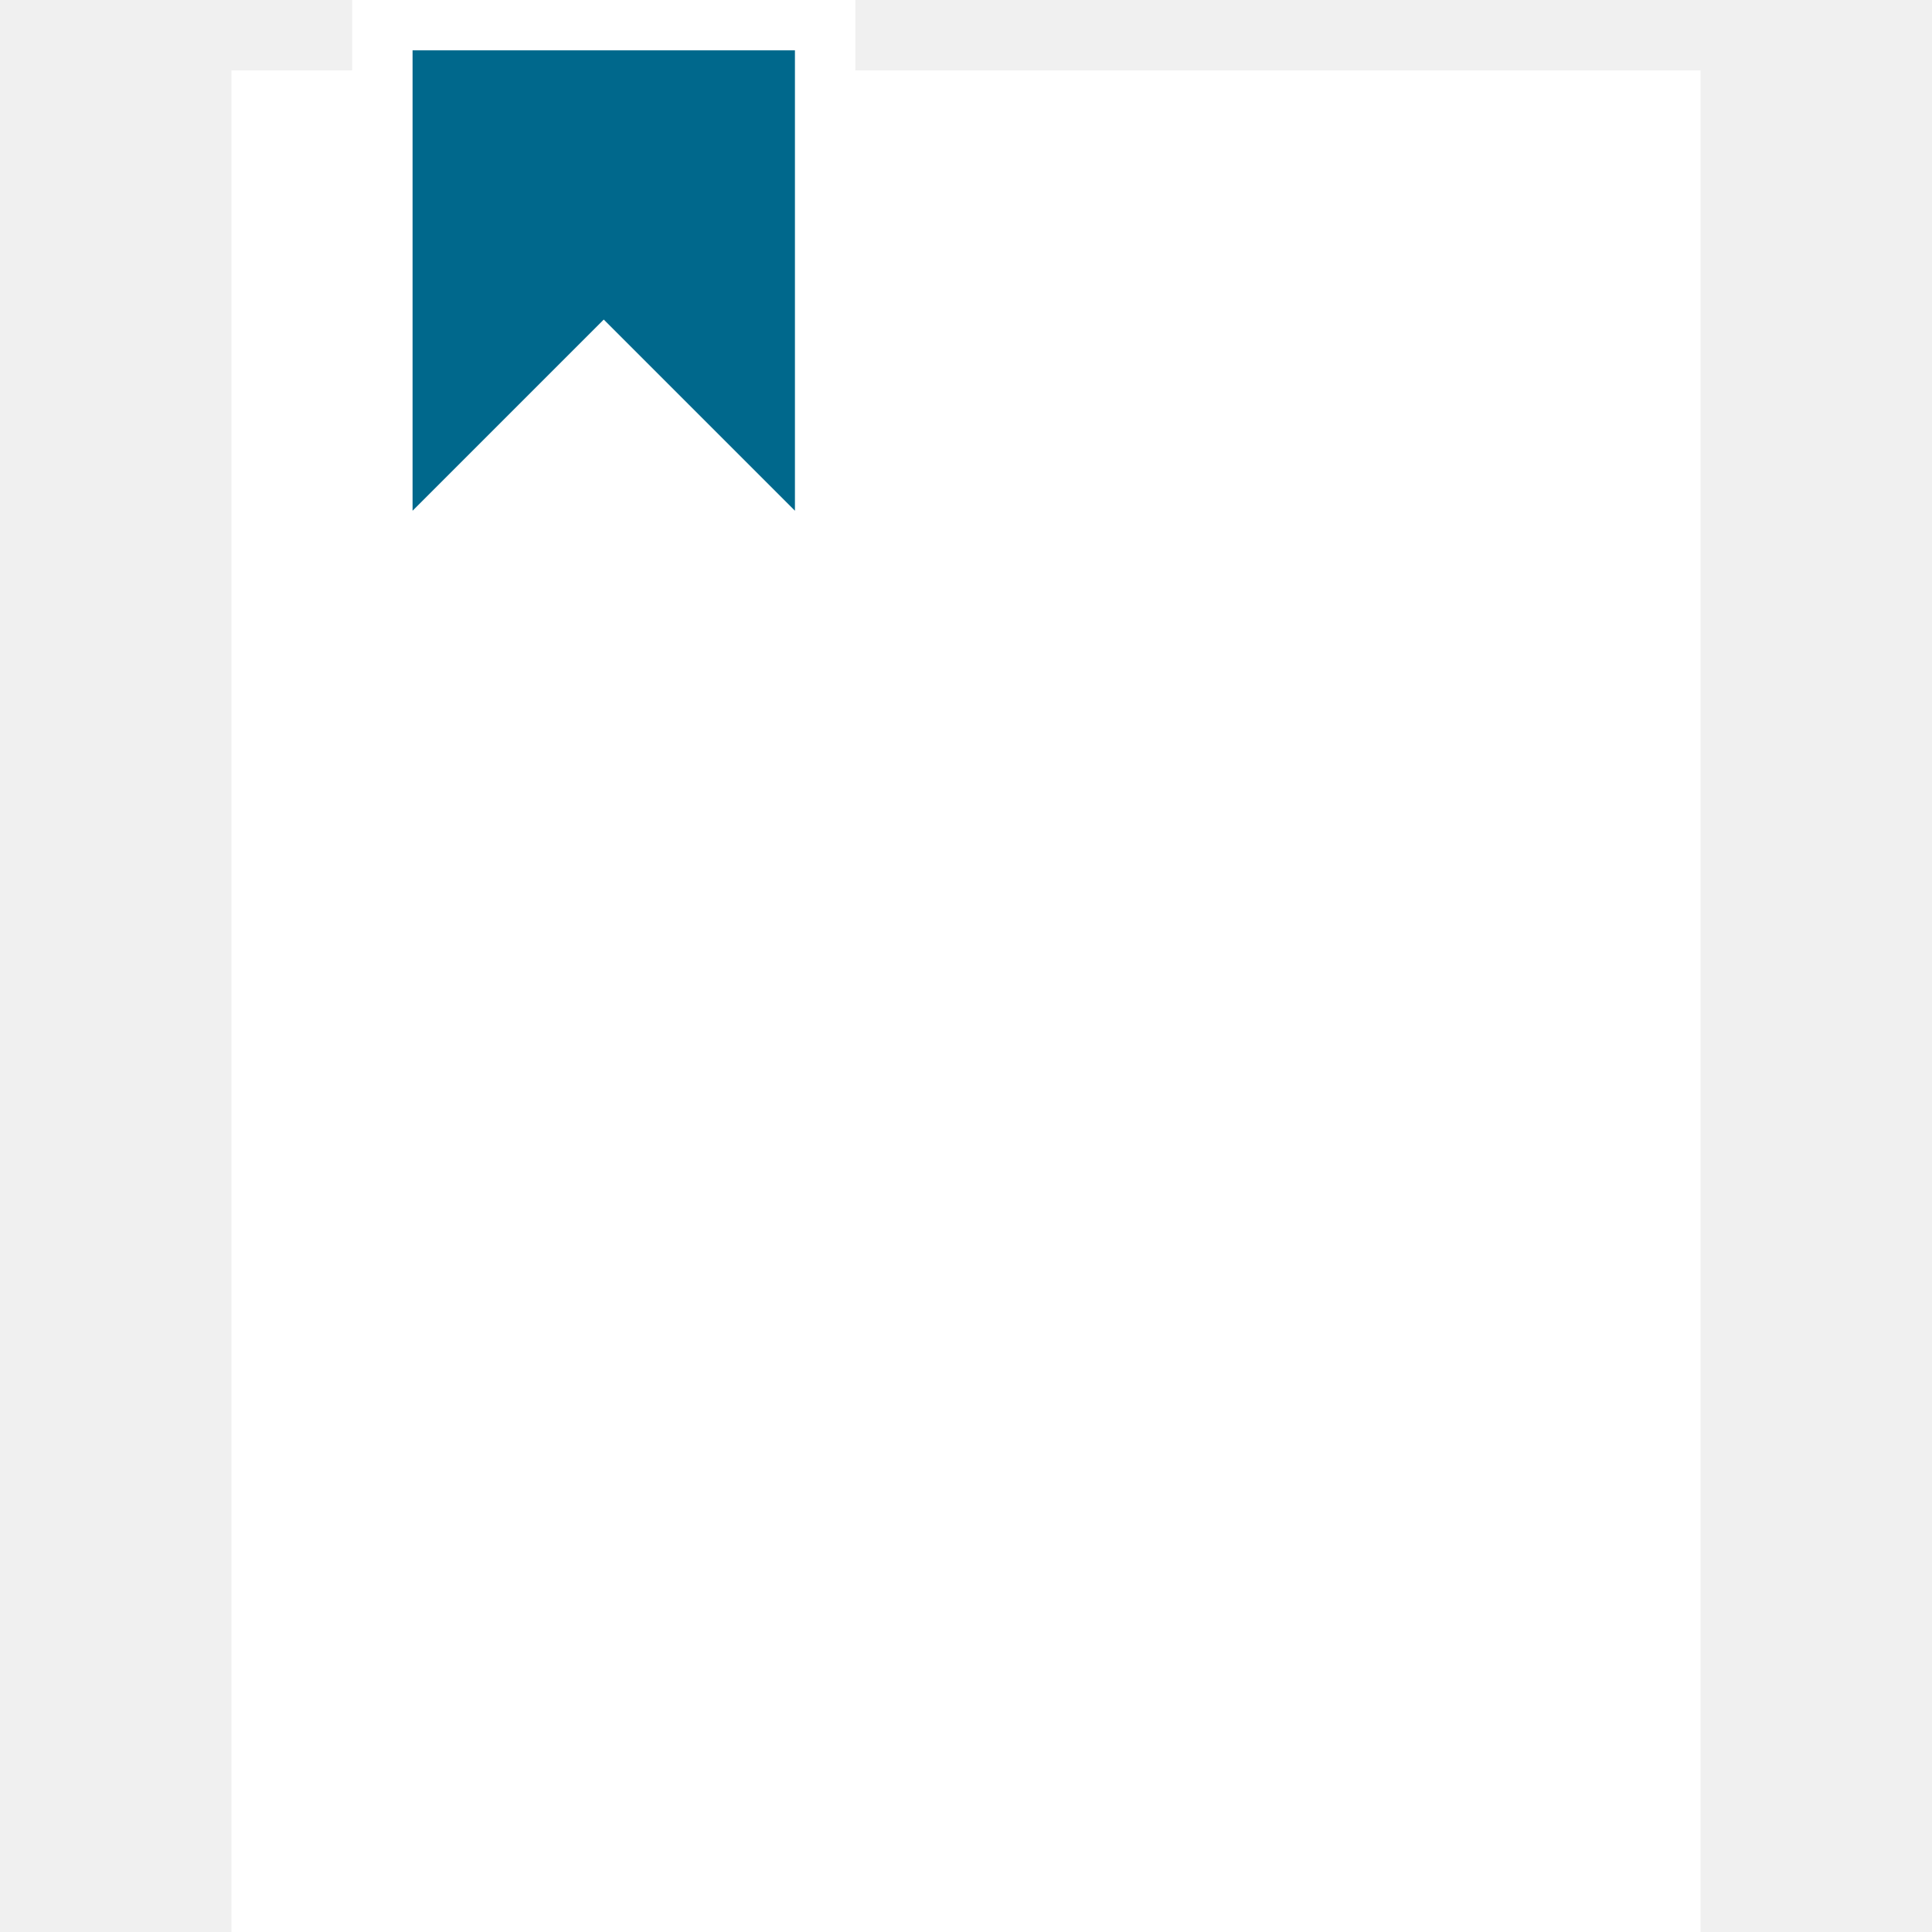
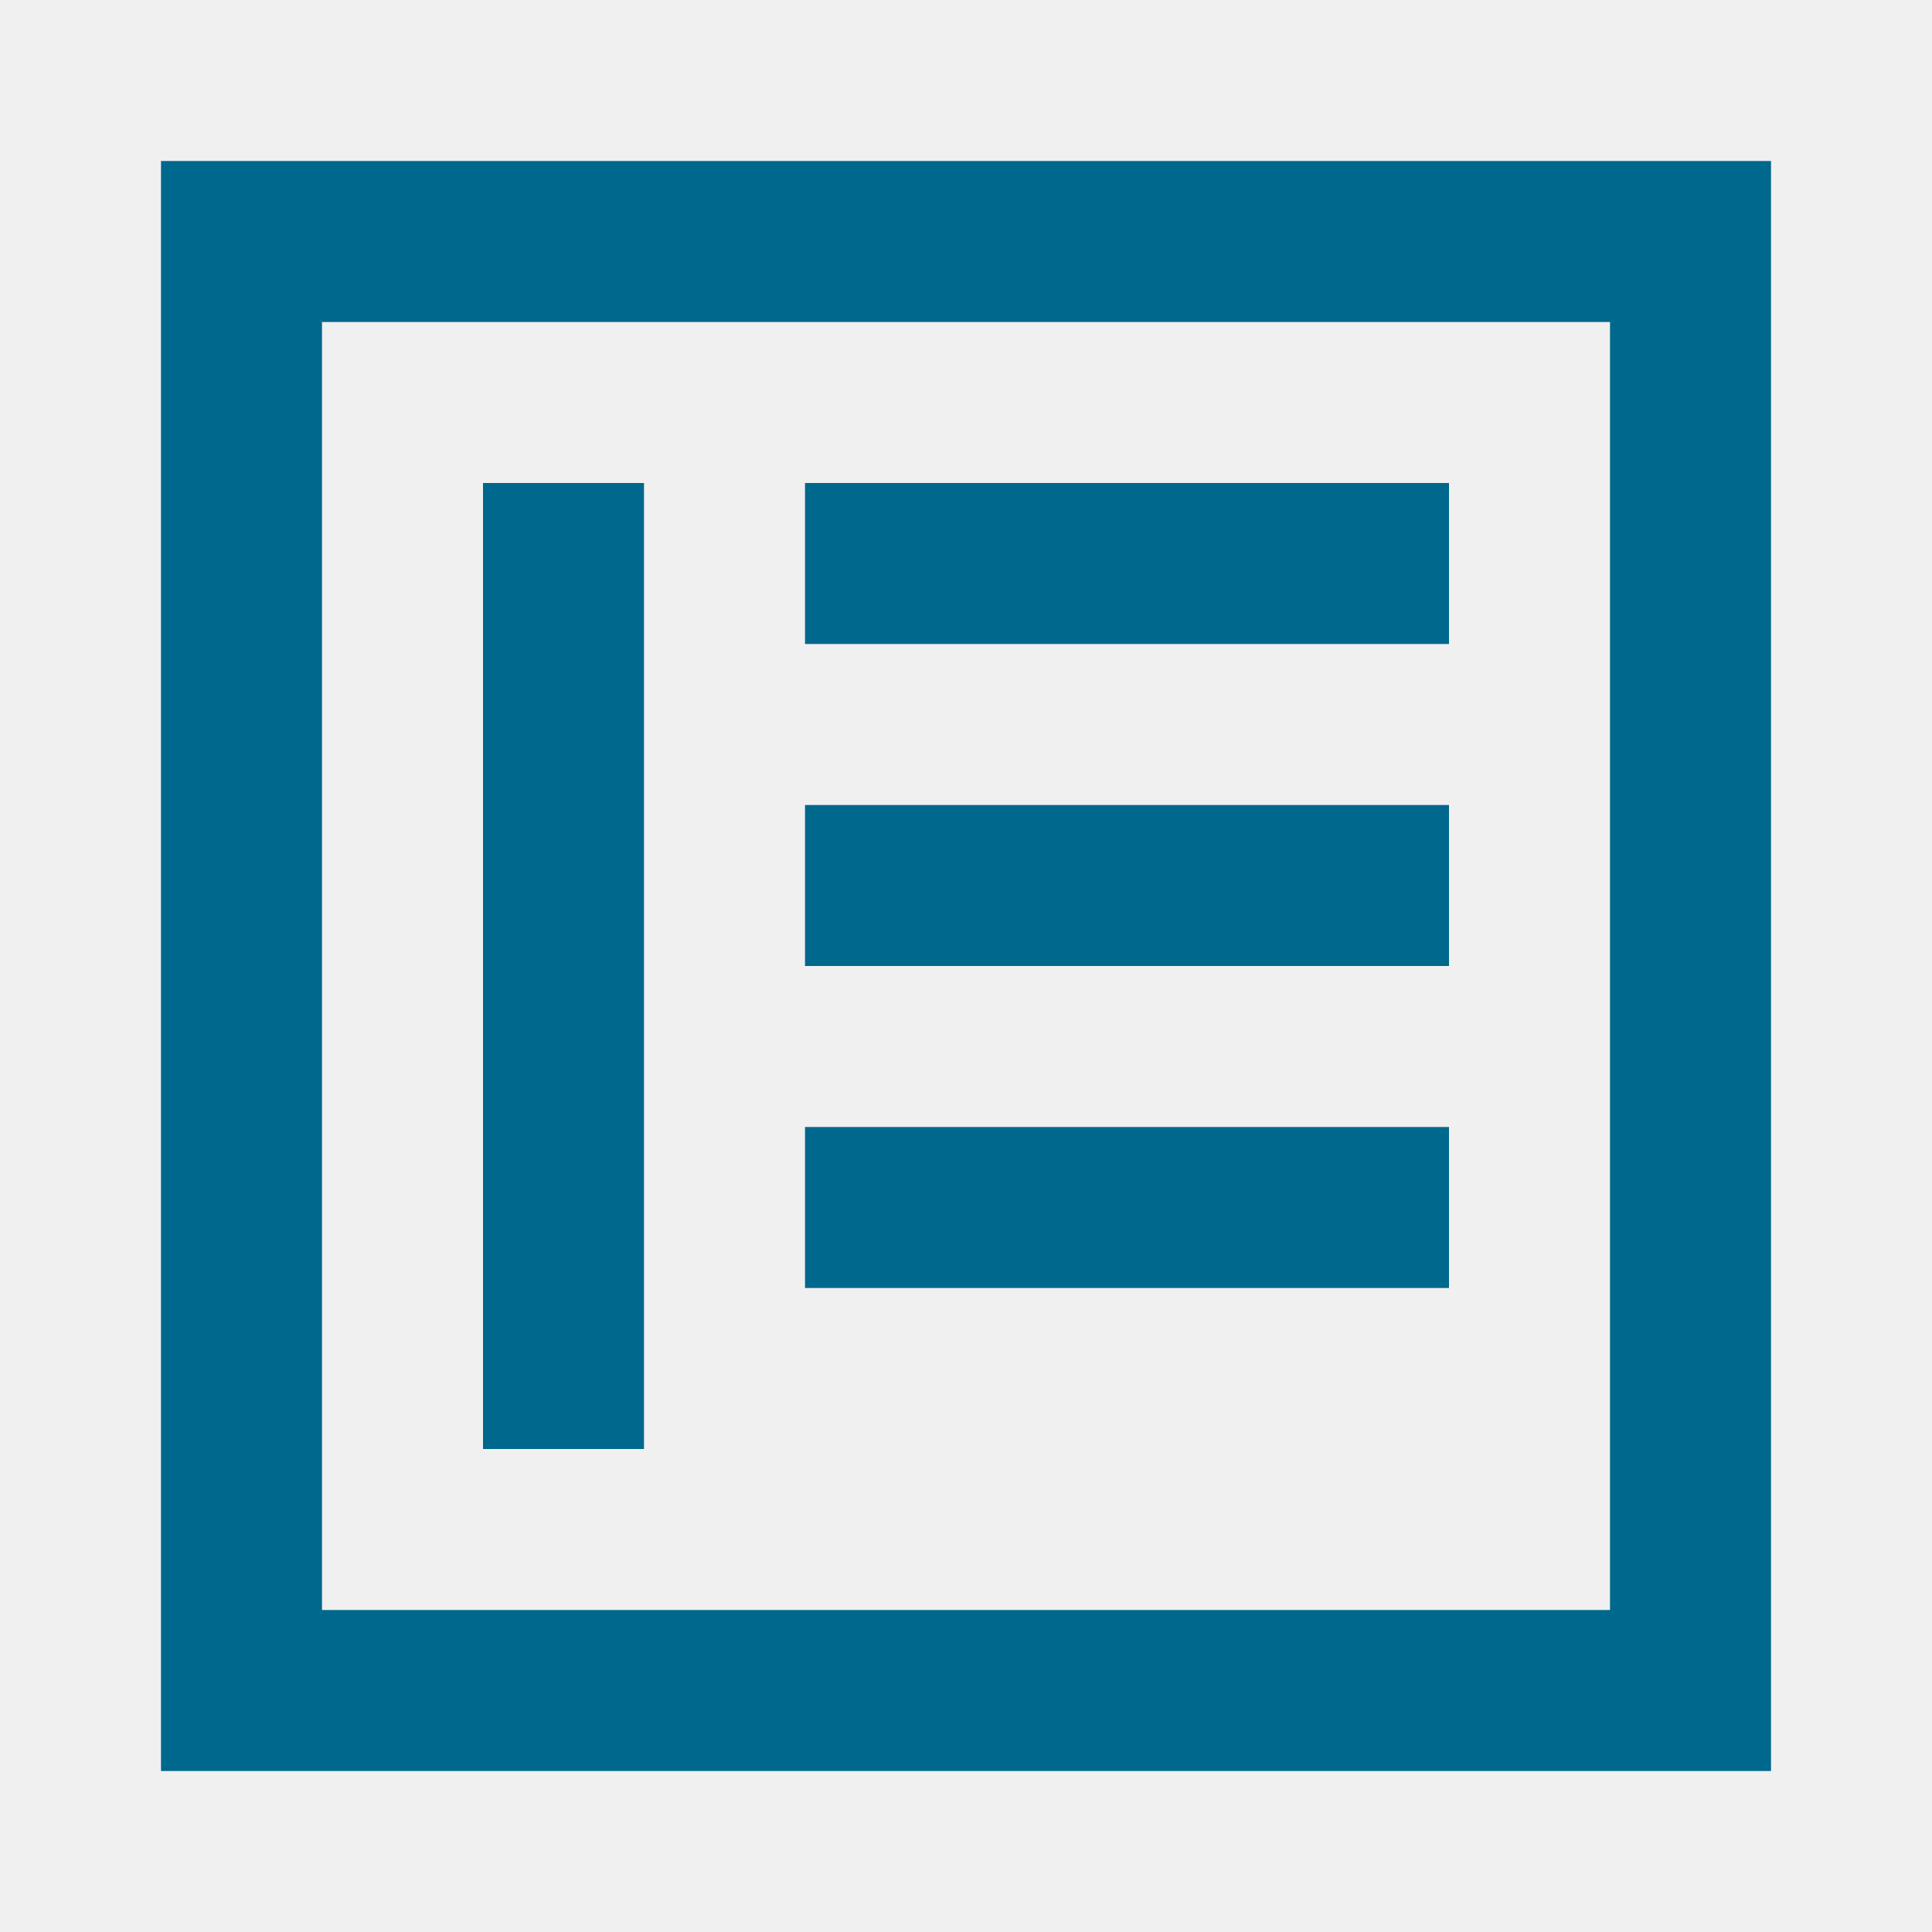
- <svg xmlns="http://www.w3.org/2000/svg" version="1.1" x="0px" y="0px" viewBox="0 0 48 48" xml:space="preserve">
-   <rect x="6.5" y="2.5" fill="#FFFFFF" stroke="#FFFFFF" stroke-width="1.5" width="35" height="45" />
-   <polygon fill="#00688C" stroke="#FFFFFF" stroke-width="1.5" points="20.5,14.5 15,9 9.5,14.5 9.5,0.5 20.5,0.5 " />
-   <path fill="#FFFFFF" d="M15.5,42c-0.1,0-0.3-0.1-0.4-0.1l-2.5-2.5l0.7-0.7l2.1,2.1l5.1-6.1l0.8,0.6l-5.5,6.5     C15.8,41.9,15.7,42,15.5,42C15.5,42,15.5,42,15.5,42z" />
-   <rect x="23" y="39" fill="#FFFFFF" width="13" height="1" />
-   <path fill="#FFFFFF" d="M15.5,34c-0.1,0-0.3-0.1-0.4-0.1l-2.5-2.5l0.7-0.7l2.1,2.1l5.1-6.1l0.8,0.6l-5.5,6.5     C15.8,33.9,15.7,34,15.5,34C15.5,34,15.5,34,15.5,34z" />
-   <rect x="23" y="31" fill="#FFFFFF" width="13" height="1" />
-   <path fill="#FFFFFF" d="M15.5,26c-0.1,0-0.3-0.1-0.4-0.1l-2.5-2.5l0.7-0.7l2.1,2.1l5.1-6.1l0.8,0.6l-5.5,6.5     C15.8,25.9,15.7,26,15.5,26C15.5,26,15.5,26,15.5,26z" />
-   <rect x="23" y="23" fill="#FFFFFF" width="13" height="1" />
+ <svg xmlns="http://www.w3.org/2000/svg" width="24" height="24" viewBox="0 0 24 24">
+   <path fill="#00688C" d="M2,2V22H22V2H2M20,20H4V4H20V20M18,6H10V8H18V6M18,10H10V12H18V10M18,14H10V16H18V14M6,6H8V18H6V6Z" />
</svg>
